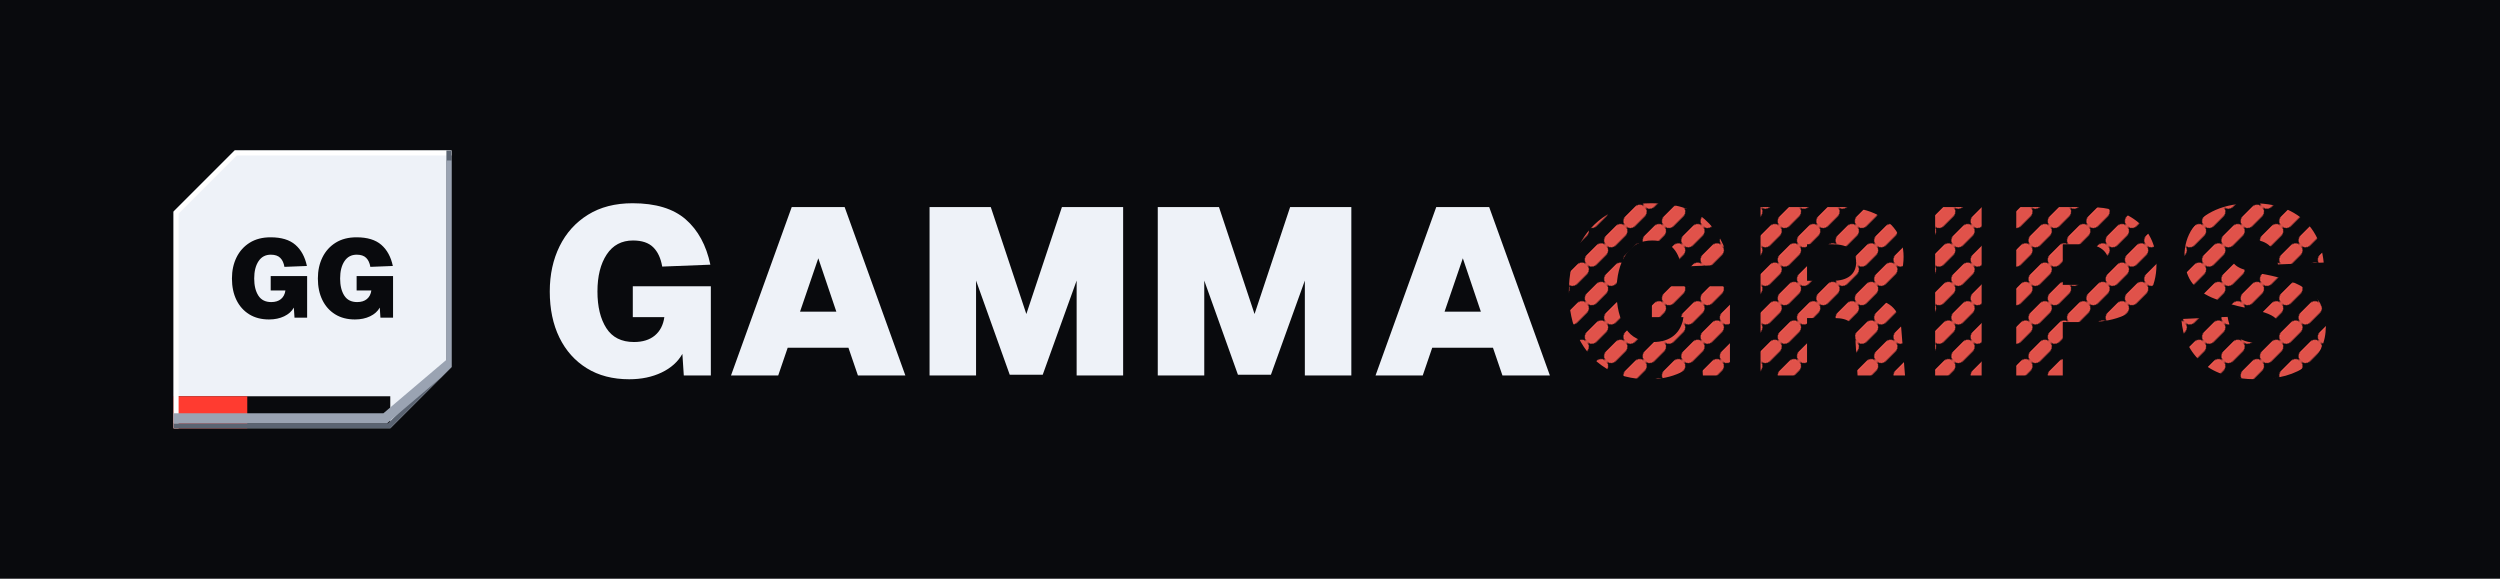
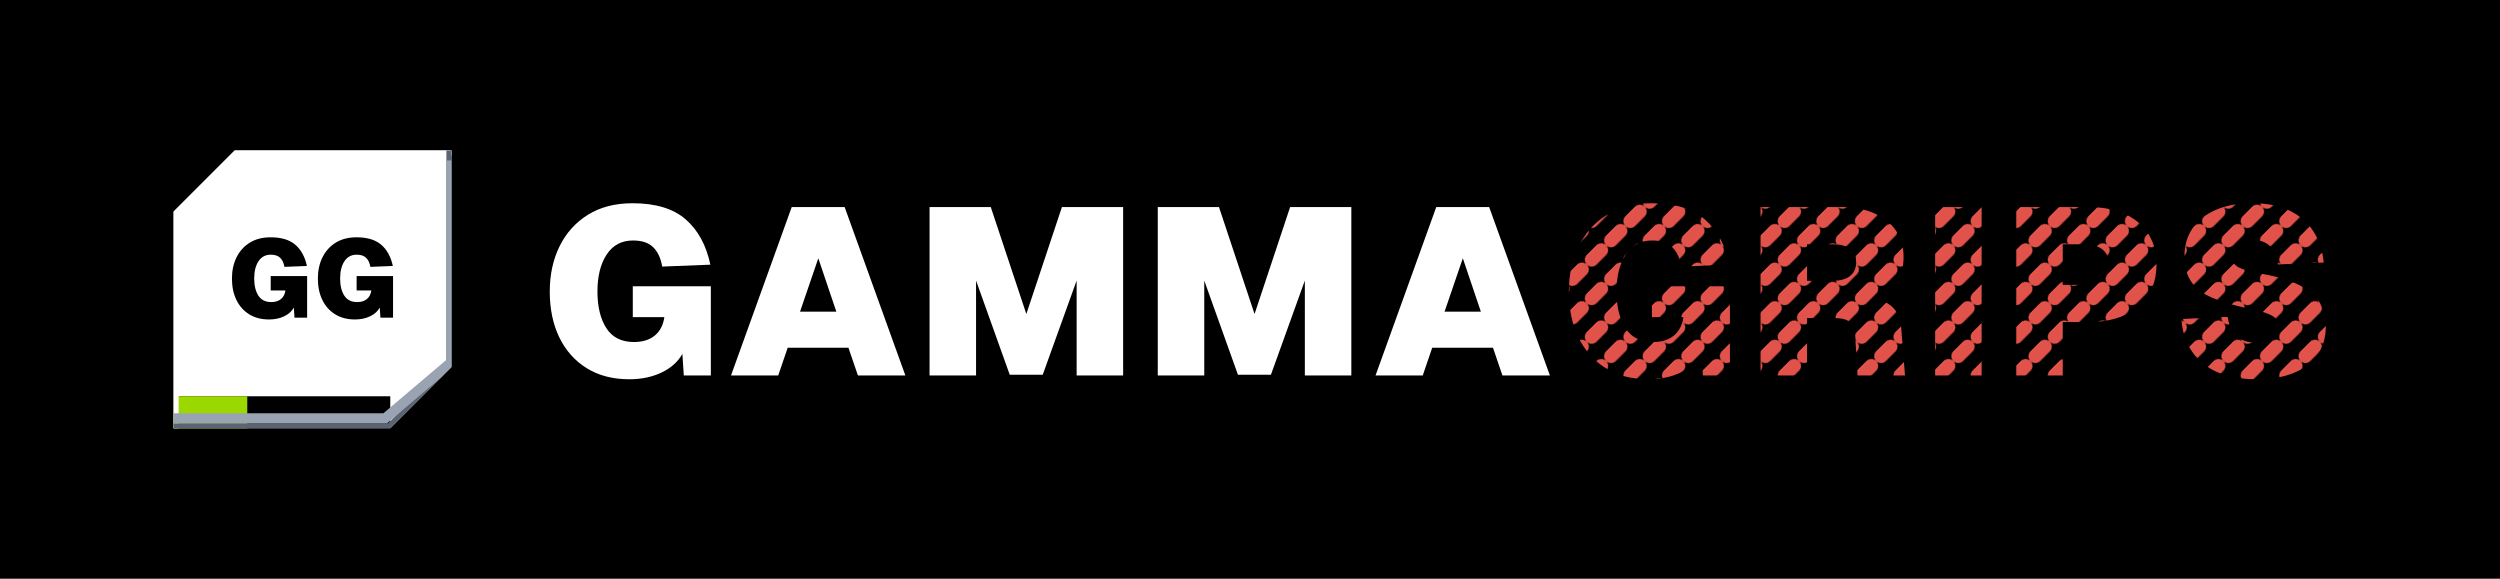
<svg xmlns="http://www.w3.org/2000/svg" viewBox="0 0 864 200">
-   <rect width="864" height="200" fill="#090a0d" />
+   <rect width="864" height="200" fill="#000000" />
  <g transform="translate(60 52)">
    <defs>
      <clipPath id="kc-lkdk">
        <path d="M21.12 0H96V74.88L74.88 96H0V21.12Z" />
      </clipPath>
    </defs>
-     <path d="M21.12 0H96V74.88L74.88 96H0V21.12Z" fill="#eef2f8" />
+     <path d="M21.12 0H96V74.88L74.88 96H0V21.12Z" fill="#ffffff" />
    <g clip-path="url(#kc-lkdk)">
-       <rect x="0" y="84.96" width="74.88" height="11.04" fill="#090a0d" />
-       <rect x="0" y="84.96" width="25.459" height="11.04" fill="#ff3b30" />
+       <rect x="0" y="84.96" width="74.88" height="11.04" fill="#000000" />
+       <rect x="0" y="84.96" width="25.459" height="11.04" fill="#9bd800" />
      <g fill="none" stroke-width="3.456">
        <path d="M0 96V21.12L21.12 0H96" stroke="#ffffff" />
        <path d="M96 0V74.88L74.88 96H0" stroke="#5b6472" />
        <path d="M96 3.456V73.152L73.152 92.544H0" stroke="#9aa3b2" />
      </g>
    </g>
    <g transform="translate(20.16 30.01056) scale(0.3826804)">
      <g transform="translate(-4 72.6)">
-         <path d="M37.5 1.6L37.5 1.6Q27.1 1.6 19.6 -3.05Q12.1 -7.7 8.05 -16Q4 -24.3 4 -35.4L4 -35.4Q4 -46.1 8.15 -54.5Q12.3 -62.9 20.1 -67.75Q27.9 -72.6 38.9 -72.6L38.9 -72.6Q53.5 -72.6 61.3 -65.8Q69.1 -59 71.7 -46.7L71.7 -46.7L51.4 -45.9Q50.5 -51.2 47.6 -54.05Q44.7 -56.9 39.1 -56.9L39.1 -56.9Q31.9 -56.9 28 -51Q24.1 -45.1 24.1 -35.4L24.1 -35.4Q24.1 -25.8 27.85 -19.95Q31.6 -14.1 39.5 -14.1L39.5 -14.1Q45 -14.1 48.3 -16.85Q51.6 -19.6 52.3 -24.6L52.3 -24.6L39 -24.6L39 -37.6L71.9 -37.6L71.9 0L60.5 0L59.9 -9.1Q57.1 -4.1 51.15 -1.25Q45.2 1.6 37.5 1.6" fill="#090a0d" />
-         <path d="M115.1 1.6L115.1 1.6Q104.7 1.6 97.2 -3.05Q89.7 -7.7 85.65 -16Q81.6 -24.3 81.6 -35.4L81.6 -35.4Q81.6 -46.1 85.75 -54.5Q89.9 -62.9 97.7 -67.75Q105.5 -72.6 116.5 -72.6L116.5 -72.6Q131.1 -72.6 138.9 -65.8Q146.7 -59 149.3 -46.7L149.3 -46.7L129 -45.9Q128.1 -51.2 125.2 -54.05Q122.3 -56.9 116.7 -56.9L116.7 -56.9Q109.5 -56.9 105.6 -51Q101.7 -45.1 101.7 -35.4L101.7 -35.4Q101.7 -25.8 105.45 -19.95Q109.2 -14.1 117.1 -14.1L117.1 -14.1Q122.6 -14.1 125.9 -16.85Q129.2 -19.6 129.9 -24.6L129.9 -24.6L116.6 -24.6L116.6 -37.6L149.5 -37.6L149.5 0L138.1 0L137.5 -9.1Q134.7 -4.1 128.75 -1.25Q122.8 1.6 115.1 1.6" fill="#090a0d" />
+         <path d="M37.5 1.6L37.5 1.6Q27.1 1.6 19.6 -3.05Q12.1 -7.7 8.05 -16Q4 -24.3 4 -35.4L4 -35.4Q4 -46.1 8.15 -54.5Q12.3 -62.9 20.1 -67.75Q27.9 -72.6 38.9 -72.6L38.9 -72.6Q53.5 -72.6 61.3 -65.8Q69.1 -59 71.7 -46.7L71.7 -46.7L51.4 -45.9Q50.5 -51.2 47.6 -54.05Q44.7 -56.9 39.1 -56.9L39.1 -56.9Q31.9 -56.9 28 -51Q24.1 -45.1 24.1 -35.4L24.1 -35.4Q24.1 -25.8 27.85 -19.95Q31.6 -14.1 39.5 -14.1L39.5 -14.1Q45 -14.1 48.3 -16.85Q51.6 -19.6 52.3 -24.6L52.3 -24.6L39 -24.6L39 -37.6L71.9 -37.6L71.9 0L60.5 0L59.9 -9.1Q57.1 -4.1 51.15 -1.25Q45.2 1.6 37.5 1.6" fill="#000000" />
+         <path d="M115.1 1.6L115.1 1.6Q104.7 1.6 97.2 -3.05Q89.7 -7.7 85.65 -16Q81.6 -24.3 81.6 -35.4L81.6 -35.4Q81.6 -46.1 85.75 -54.5Q89.9 -62.9 97.7 -67.75Q105.5 -72.6 116.5 -72.6L116.5 -72.6Q131.1 -72.6 138.9 -65.8Q146.7 -59 149.3 -46.7L149.3 -46.7L129 -45.9Q128.1 -51.2 125.2 -54.05Q122.3 -56.9 116.7 -56.9L116.7 -56.9Q109.5 -56.9 105.6 -51Q101.7 -45.1 101.7 -35.4L101.7 -35.4Q101.7 -25.8 105.45 -19.95Q109.2 -14.1 117.1 -14.1L117.1 -14.1Q122.6 -14.1 125.9 -16.85Q129.2 -19.6 129.9 -24.6L129.9 -24.6L116.6 -24.6L116.6 -37.6L149.5 -37.6L149.5 0L138.1 0L137.5 -9.1Q134.7 -4.1 128.75 -1.25Q122.8 1.6 115.1 1.6" fill="#000000" />
      </g>
    </g>
  </g>
  <g transform="translate(190 70.24) scale(0.8198347)">
    <defs>
      <pattern id="kn-lkd" width="11.5" height="11.5" patternUnits="userSpaceOnUse" patternTransform="rotate(45)">
        <rect width="5.8" height="11.5" rx="2.9" fill="#e0524a" />
      </pattern>
    </defs>
    <g transform="translate(-4 72.6)">
-       <path d="M37.5 1.6L37.5 1.6Q27.1 1.6 19.6 -3.05Q12.1 -7.7 8.05 -16Q4 -24.3 4 -35.4L4 -35.4Q4 -46.1 8.15 -54.5Q12.3 -62.9 20.1 -67.75Q27.9 -72.6 38.9 -72.6L38.9 -72.6Q53.5 -72.6 61.3 -65.8Q69.1 -59 71.7 -46.7L71.7 -46.7L51.4 -45.9Q50.5 -51.2 47.6 -54.05Q44.7 -56.9 39.1 -56.9L39.1 -56.9Q31.9 -56.9 28 -51Q24.1 -45.1 24.1 -35.4L24.1 -35.4Q24.1 -25.8 27.85 -19.95Q31.6 -14.1 39.5 -14.1L39.5 -14.1Q45 -14.1 48.3 -16.85Q51.6 -19.6 52.3 -24.6L52.3 -24.6L39 -24.6L39 -37.6L71.9 -37.6L71.9 0L60.5 0L59.9 -9.1Q57.1 -4.1 51.15 -1.25Q45.2 1.6 37.5 1.6M100.3 0L80.4 0L106 -71L128.3 -71L153.9 0L133.9 0L129.9 -11.7L104.3 -11.7L100.3 0M117.2 -49.4L109.5 -26.9L124.8 -26.9L117.2 -49.4M183.7 0L164.1 0L164.1 -71L189.9 -71L204.9 -25.9L219.9 -71L245.7 -71L245.7 0L226.1 0L226.1 -40L211.8 -0.3L197.9 -0.3L183.7 -40L183.7 0M279.9 0L260.3 0L260.3 -71L286.1 -71L301.1 -25.9L316.1 -71L341.9 -71L341.9 0L322.3 0L322.3 -40L308 -0.3L294.1 -0.3L279.9 -40L279.9 0M372 0L352.1 0L377.7 -71L400 -71L425.6 0L405.6 0L401.6 -11.7L376 -11.7L372 0M388.9 -49.4L381.2 -26.9L396.5 -26.9L388.9 -49.4" fill="#eef2f8" />
+       <path d="M37.5 1.6L37.5 1.6Q27.1 1.6 19.6 -3.05Q12.1 -7.7 8.05 -16Q4 -24.3 4 -35.4L4 -35.4Q4 -46.1 8.15 -54.5Q12.3 -62.9 20.1 -67.75Q27.9 -72.6 38.9 -72.6L38.9 -72.6Q53.5 -72.6 61.3 -65.8Q69.1 -59 71.7 -46.7L71.7 -46.7L51.4 -45.9Q50.5 -51.2 47.6 -54.05Q44.7 -56.9 39.1 -56.9L39.1 -56.9Q31.9 -56.9 28 -51Q24.1 -45.1 24.1 -35.4L24.1 -35.4Q24.1 -25.8 27.85 -19.95Q31.6 -14.1 39.5 -14.1L39.5 -14.1Q45 -14.1 48.3 -16.85Q51.6 -19.6 52.3 -24.6L52.3 -24.6L39 -24.6L39 -37.6L71.9 -37.6L71.9 0L60.5 0L59.9 -9.1Q57.1 -4.1 51.15 -1.25Q45.2 1.6 37.5 1.6M100.3 0L80.4 0L106 -71L128.3 -71L153.9 0L133.9 0L129.9 -11.7L104.3 -11.7L100.3 0M117.2 -49.4L109.5 -26.9L124.8 -26.9L117.2 -49.4M183.7 0L164.1 0L164.1 -71L189.9 -71L204.9 -25.9L219.9 -71L245.7 -71L245.7 0L226.1 0L226.1 -40L211.8 -0.3L197.9 -0.3L183.7 -40L183.7 0M279.9 0L260.3 0L260.3 -71L286.1 -71L301.1 -25.9L316.1 -71L341.9 -71L341.9 0L322.3 0L322.3 -40L308 -0.3L294.1 -0.3L279.9 -40L279.9 0M372 0L352.1 0L377.7 -71L400 -71L425.6 0L405.6 0L401.6 -11.7L376 -11.7L372 0M388.9 -49.4L381.2 -26.9L396.5 -26.9L388.9 -49.4" fill="#ffffff" />
      <path d="M467.1 1.6L467.1 1.6Q456.7 1.6 449.2 -3.05Q441.7 -7.7 437.65 -16Q433.6 -24.3 433.6 -35.4L433.6 -35.4Q433.6 -46.1 437.75 -54.5Q441.9 -62.9 449.7 -67.75Q457.5 -72.6 468.5 -72.6L468.5 -72.6Q483.1 -72.6 490.9 -65.8Q498.7 -59 501.3 -46.7L501.3 -46.7L481 -45.9Q480.1 -51.2 477.2 -54.05Q474.3 -56.9 468.7 -56.9L468.7 -56.9Q461.5 -56.9 457.6 -51Q453.7 -45.1 453.7 -35.4L453.7 -35.4Q453.7 -25.8 457.45 -19.95Q461.2 -14.1 469.1 -14.1L469.1 -14.1Q474.6 -14.1 477.9 -16.85Q481.2 -19.6 481.9 -24.6L481.9 -24.6L468.6 -24.6L468.6 -37.6L501.5 -37.6L501.5 0L490.1 0L489.5 -9.1Q486.7 -4.1 480.75 -1.25Q474.8 1.6 467.1 1.6M534 0L514.4 0L514.4 -71L548.3 -71Q556.3 -71 562.25 -68.4Q568.2 -65.8 571.45 -61.1Q574.7 -56.4 574.7 -50L574.7 -50Q574.7 -43.3 571.35 -38.7Q568 -34.1 561.9 -32.2L561.9 -32.2Q567.6 -31.5 570.45 -28.4Q573.3 -25.3 573.7 -20L573.7 -20L575.3 0L555.3 0L554.3 -16.6Q554.1 -20.5 552.2 -22.35Q550.3 -24.2 545.5 -24.2L545.5 -24.2L534 -24.2L534 0M534 -55.3L534 -39.9L544.7 -39.9Q549.6 -39.9 552.15 -41.95Q554.7 -44 554.7 -47.7L554.7 -47.7Q554.7 -55.3 544.7 -55.3L544.7 -55.3L534 -55.3M607.6 0L588 0L588 -71L607.6 -71L607.6 0M641.8 0L622.2 0L622.2 -71L652.6 -71Q666 -71 673.65 -64.5Q681.3 -58 681.3 -46.7L681.3 -46.7Q681.3 -39.3 677.85 -33.85Q674.4 -28.4 667.95 -25.45Q661.5 -22.5 652.6 -22.5L652.6 -22.5L641.8 -22.5L641.8 0M641.8 -55.3L641.8 -38.2L651.1 -38.2Q655.7 -38.2 658.5 -40.35Q661.3 -42.5 661.3 -46.7L661.3 -46.7Q661.3 -50.9 658.55 -53.1Q655.8 -55.3 651.1 -55.3L651.1 -55.3L641.8 -55.3M723.5 1.6L723.5 1.6Q708.8 1.6 700.7 -5.25Q692.6 -12.1 691.8 -23.8L691.8 -23.8L711.3 -24.7Q712.1 -19.5 715.05 -16.65Q718 -13.8 723.7 -13.8L723.7 -13.8Q728.2 -13.8 730.65 -15.35Q733.1 -16.9 733.1 -20L733.1 -20Q733.1 -21.9 732.15 -23.35Q731.2 -24.8 728.45 -25.95Q725.7 -27.1 720.3 -28.2L720.3 -28.2Q710.6 -30.2 704.6 -32.85Q698.6 -35.5 695.85 -39.7Q693.1 -43.9 693.1 -50.4L693.1 -50.4Q693.1 -57 696.5 -62Q699.9 -67 706.3 -69.8Q712.7 -72.6 721.7 -72.6L721.7 -72.6Q731.2 -72.6 737.6 -69.4Q744 -66.2 747.55 -60.6Q751.1 -55 751.8 -47.6L751.8 -47.6L732.5 -46.8Q732.1 -51.7 729.25 -54.45Q726.4 -57.2 721.5 -57.2L721.5 -57.2Q717.3 -57.2 715 -55.5Q712.7 -53.8 712.7 -51L712.7 -51Q712.7 -47.7 715.35 -45.95Q718 -44.2 724.9 -43L724.9 -43Q735.4 -41.2 741.5 -38.1Q747.6 -35 750.15 -30.7Q752.7 -26.4 752.7 -20.8L752.7 -20.8Q752.7 -10.4 745 -4.4Q737.3 1.6 723.5 1.6" fill="url(#kn-lkd)" />
    </g>
  </g>
</svg>
